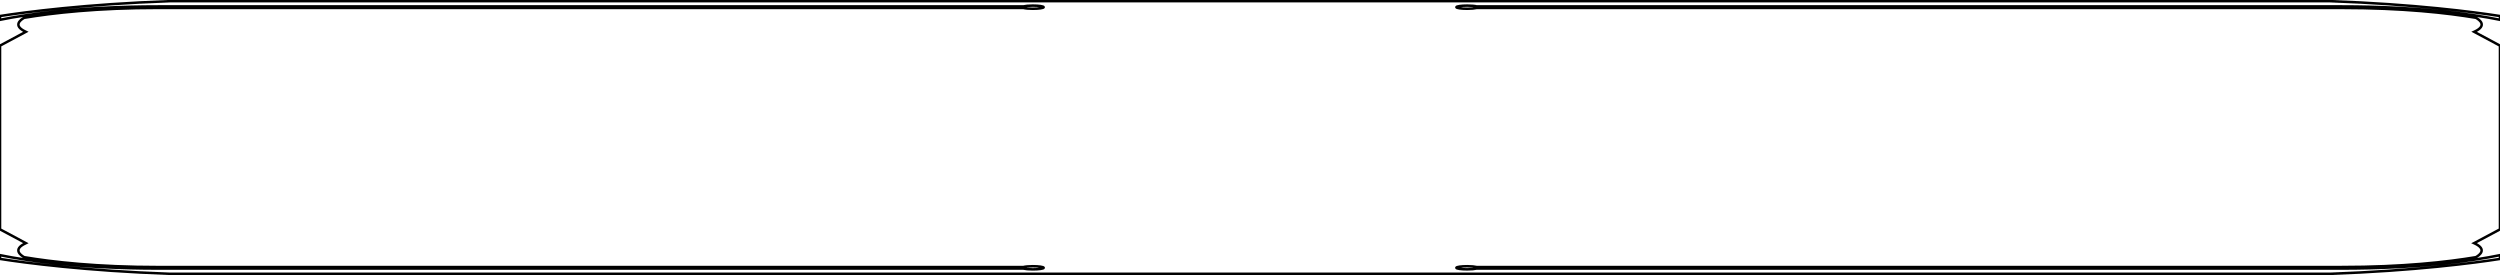
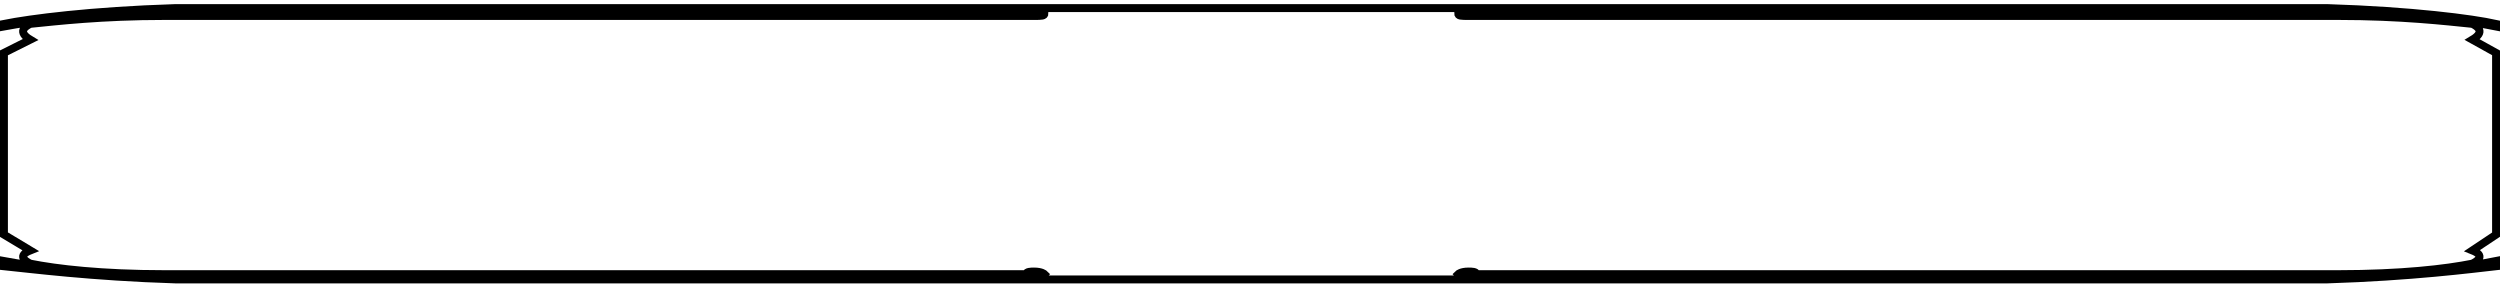
- <svg xmlns="http://www.w3.org/2000/svg" baseProfile="full" height="22px" version="1.1" viewBox="-163.929,-64.591,94.593,10.318" width="200px">
+ <svg xmlns="http://www.w3.org/2000/svg" baseProfile="full" height="23px" version="1.1" viewBox="-0.15 -0.15 94.9 10.6" width="200px">
  <defs />
-   <path d="M -75.346,-54.474 L -108.055,-54.474 C -108.126,-54.456 -108.256,-54.443 -108.413,-54.443 C -108.641,-54.443 -108.826,-54.469 -108.826,-54.502 C -108.826,-54.535 -108.641,-54.562 -108.413,-54.562 C -108.256,-54.562 -108.125,-54.549 -108.055,-54.531 L -75.346,-54.531 C -73.001,-54.531 -71.314,-54.725 -70.249,-54.904 C -70.115,-54.978 -69.804,-55.199 -70.303,-55.428 L -70.316,-55.434 L -70.304,-55.44 L -69.337,-55.957 L -69.337,-62.908 L -70.314,-63.431 L -70.301,-63.437 C -69.804,-63.666 -70.111,-63.886 -70.247,-63.961 C -71.312,-64.14 -73,-64.334 -75.345,-64.334 L -108.055,-64.334 C -108.125,-64.316 -108.256,-64.303 -108.412,-64.303 C -108.64,-64.303 -108.825,-64.33 -108.825,-64.363 C -108.825,-64.396 -108.64,-64.423 -108.412,-64.423 C -108.255,-64.423 -108.124,-64.41 -108.054,-64.392 L -75.346,-64.392 C -72.336,-64.392 -70.352,-64.092 -69.336,-63.885 L -69.336,-64.028 C -70.297,-64.178 -72.553,-64.477 -75.774,-64.591 L -157.495,-64.591 C -160.715,-64.477 -162.969,-64.178 -163.929,-64.028 L -163.929,-63.885 C -162.911,-64.092 -160.929,-64.392 -157.917,-64.392 L -125.21,-64.392 C -125.139,-64.41 -125.007,-64.423 -124.851,-64.423 C -124.624,-64.423 -124.438,-64.396 -124.438,-64.363 C -124.438,-64.33 -124.624,-64.303 -124.851,-64.303 C -125.007,-64.303 -125.138,-64.316 -125.209,-64.335 L -157.917,-64.335 C -160.262,-64.335 -161.952,-64.14 -163.015,-63.961 C -163.15,-63.886 -163.458,-63.666 -162.962,-63.437 L -162.95,-63.431 L -162.961,-63.425 L -163.928,-62.908 L -163.928,-55.957 L -162.95,-55.434 L -162.962,-55.428 C -163.459,-55.199 -163.149,-54.979 -163.016,-54.904 C -161.952,-54.725 -160.262,-54.53 -157.917,-54.53 L -125.21,-54.53 C -125.138,-54.549 -125.007,-54.562 -124.851,-54.562 C -124.624,-54.562 -124.437,-54.535 -124.437,-54.502 C -124.437,-54.469 -124.624,-54.442 -124.851,-54.442 C -125.007,-54.442 -125.137,-54.455 -125.209,-54.473 L -157.917,-54.473 C -160.929,-54.473 -162.911,-54.773 -163.929,-54.98 L -163.929,-54.838 C -162.968,-54.687 -160.711,-54.388 -157.489,-54.274 L -75.771,-54.274 C -72.551,-54.388 -70.296,-54.687 -69.336,-54.837 L -69.336,-54.98 C -70.352,-54.773 -72.336,-54.473 -75.346,-54.473" fill="none" stroke="#000000" stroke-width="0.095" />
+   <path d="M 88.6,10.1 L 55.9,10.1 C 55.9,10.1 55.7,10.2 55.6,10.2 C 55.3,10.2 55.2,10.1 55.2,10.1 C 55.2,10.1 55.3,10.0 55.6,10.0 C 55.7,10.0 55.9,10.0 55.9,10.1 L 88.6,10.1 C 91.0,10.1 92.7,9.9 93.7,9.7 C 93.9,9.6 94.2,9.4 93.7,9.2 L 93.7,9.2 L 93.7,9.2 L 94.6,8.6 L 94.6,1.7 L 93.7,1.2 L 93.7,1.2 C 94.2,0.9 93.9,0.7 93.7,0.6 C 92.7,0.5 91.0,0.3 88.6,0.3 L 55.9,0.3 C 55.9,0.3 55.7,0.3 55.6,0.3 C 55.3,0.3 55.2,0.3 55.2,0.2 C 55.2,0.2 55.3,0.2 55.6,0.2 C 55.7,0.2 55.9,0.2 55.9,0.2 L 88.6,0.2 C 91.6,0.2 93.6,0.5 94.6,0.7 L 94.6,0.6 C 93.7,0.4 91.4,0.1 88.2,0.0 L 6.5,0.0 C 3.3,0.1 1.0,0.4 0.0,0.6 L 0.0,0.7 C 1.1,0.5 3.0,0.2 6.1,0.2 L 38.8,0.2 C 38.8,0.2 39.0,0.2 39.1,0.2 C 39.4,0.2 39.5,0.2 39.5,0.2 C 39.5,0.3 39.4,0.3 39.1,0.3 C 39.0,0.3 38.8,0.3 38.8,0.3 L 6.1,0.3 C 3.7,0.3 2.0,0.5 1.0,0.6 C 0.8,0.7 0.5,0.9 1.0,1.2 L 1.0,1.2 L 1.0,1.2 L 0.0,1.7 L 0.0,8.6 L 1.0,9.2 L 1.0,9.2 C 0.5,9.4 0.8,9.6 1.0,9.7 C 2.0,9.9 3.7,10.1 6.1,10.1 L 38.8,10.1 C 38.8,10.0 39.0,10.0 39.1,10.0 C 39.4,10.0 39.5,10.1 39.5,10.1 C 39.5,10.1 39.4,10.2 39.1,10.2 C 39.0,10.2 38.8,10.1 38.8,10.1 L 6.1,10.1 C 3.0,10.1 1.1,9.8 0.0,9.6 L 0.0,9.8 C 1.0,9.9 3.3,10.2 6.5,10.3 L 88.2,10.3 C 91.4,10.2 93.7,9.9 94.6,9.8 L 94.6,9.6 C 93.6,9.8 91.6,10.1 88.6,10.1" fill="none" stroke="#000000" stroke-width="0.3" />
</svg>
